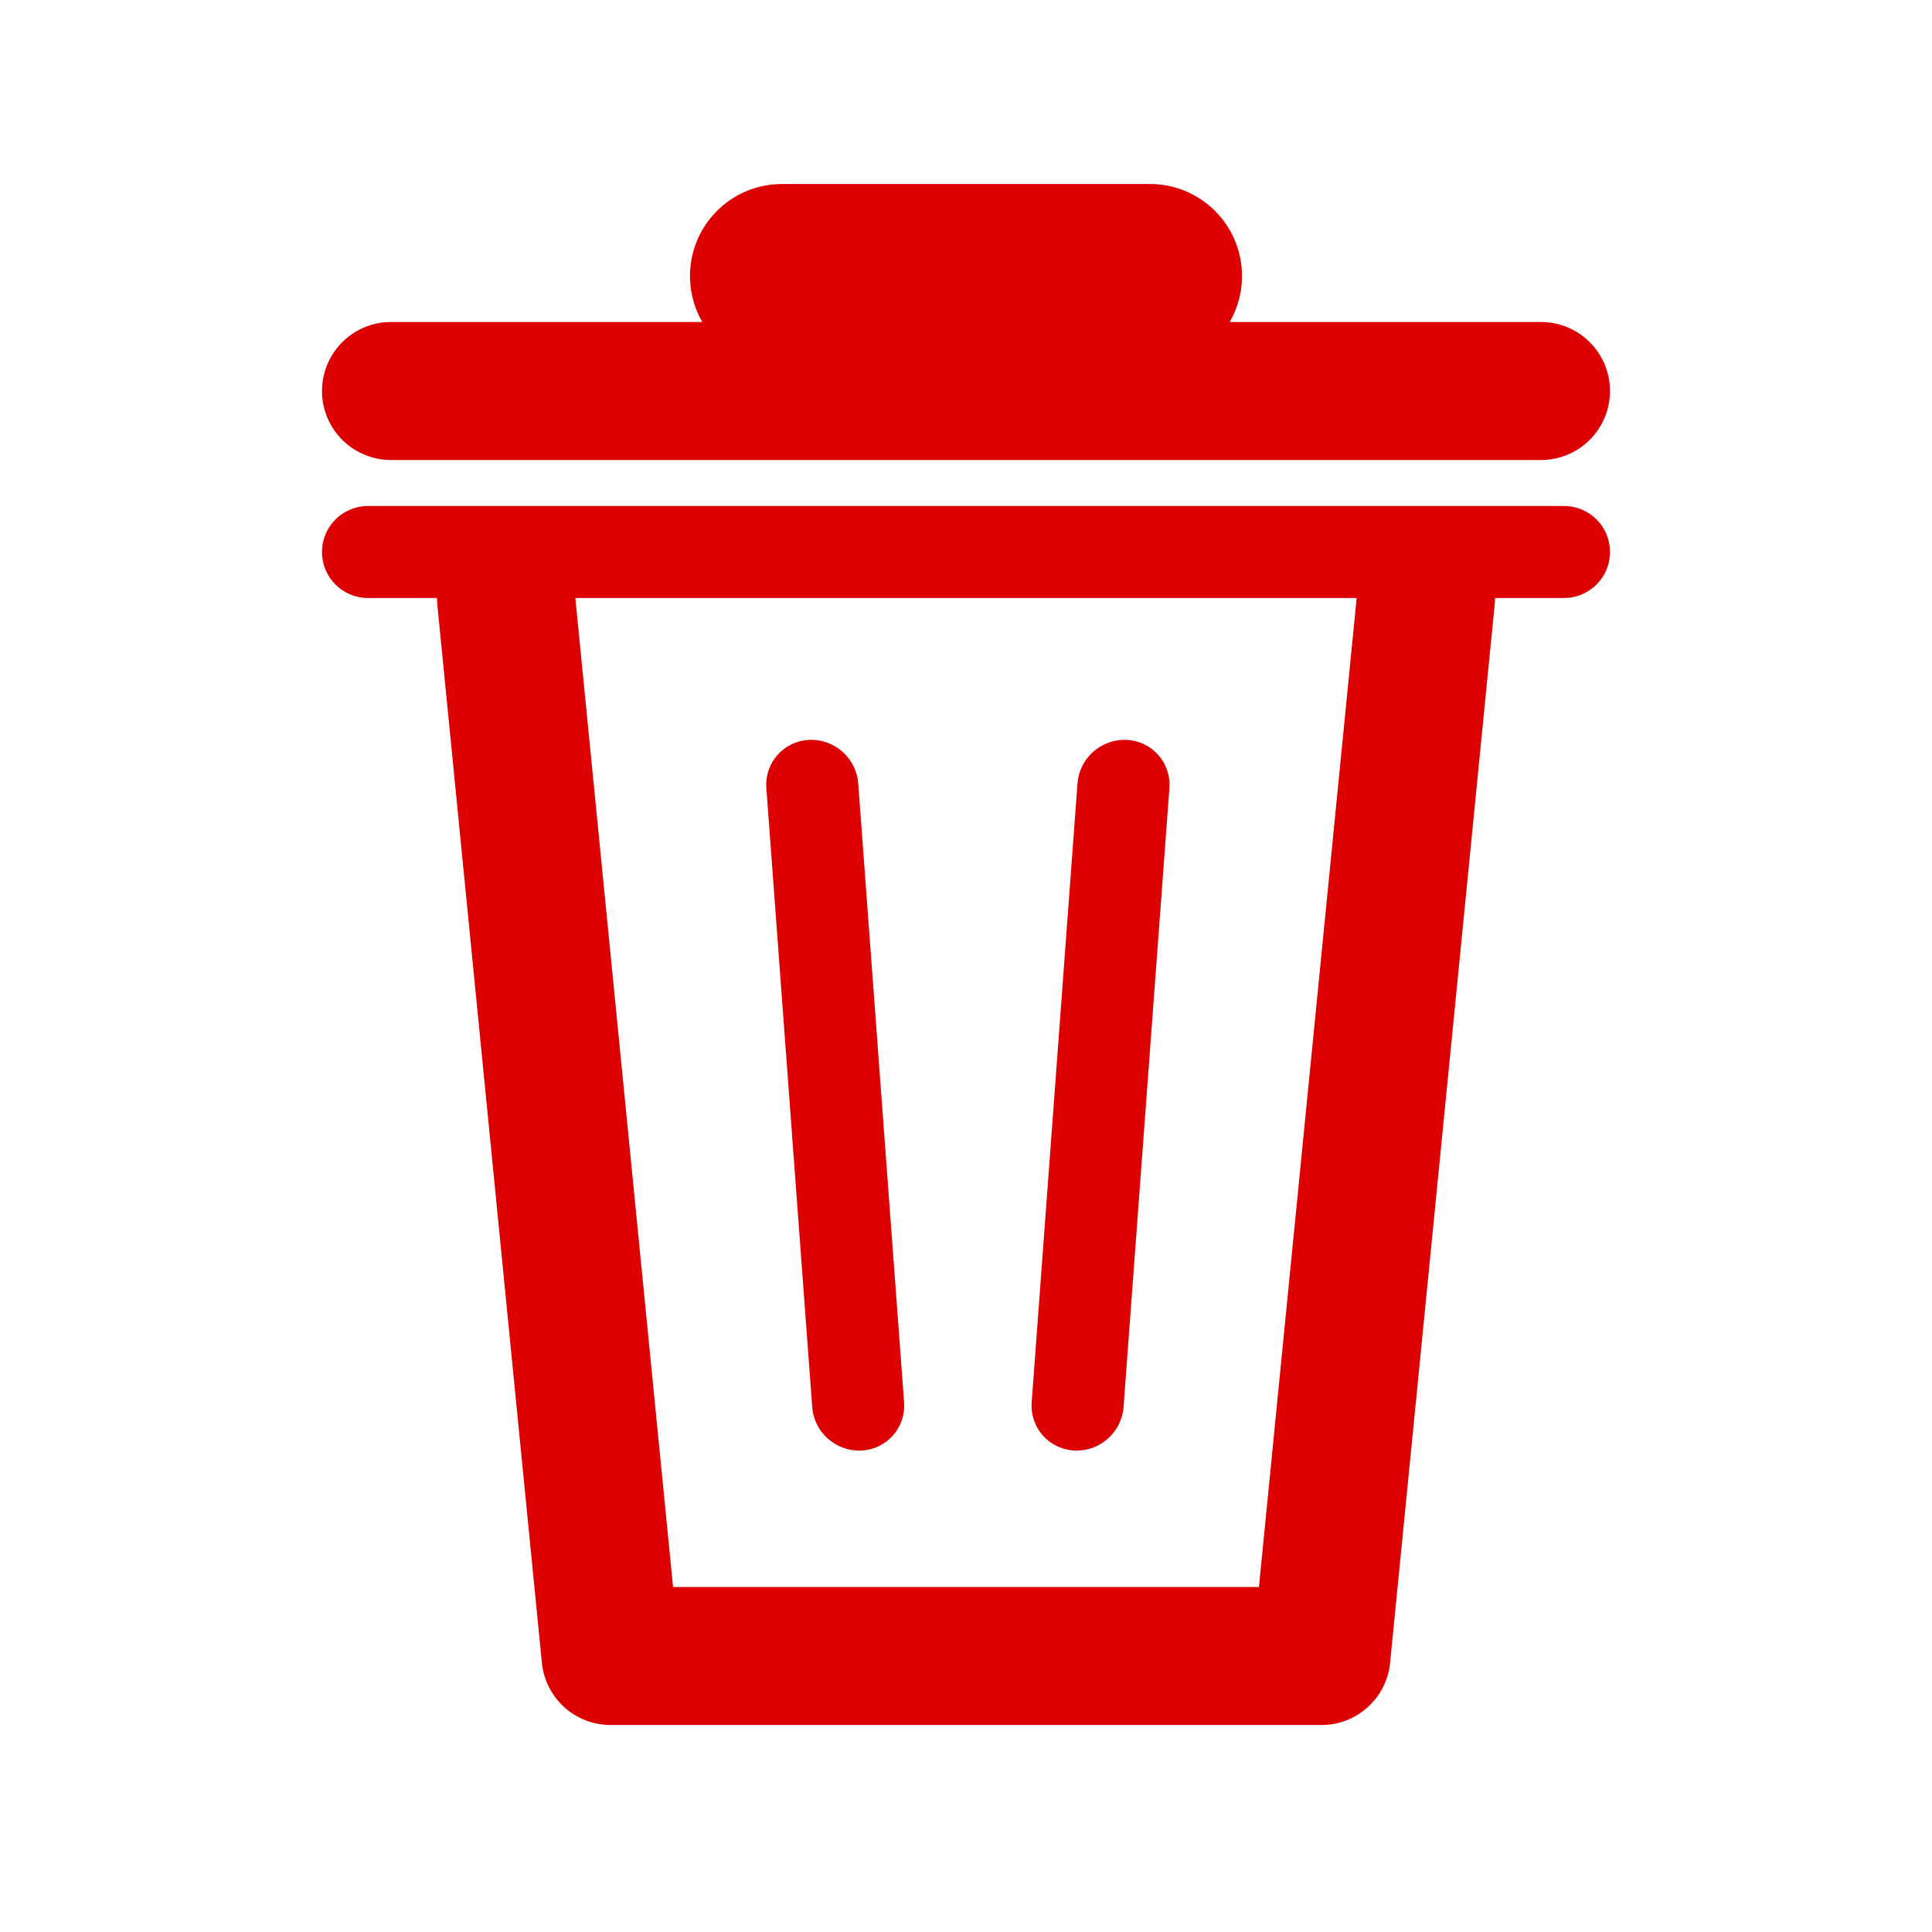
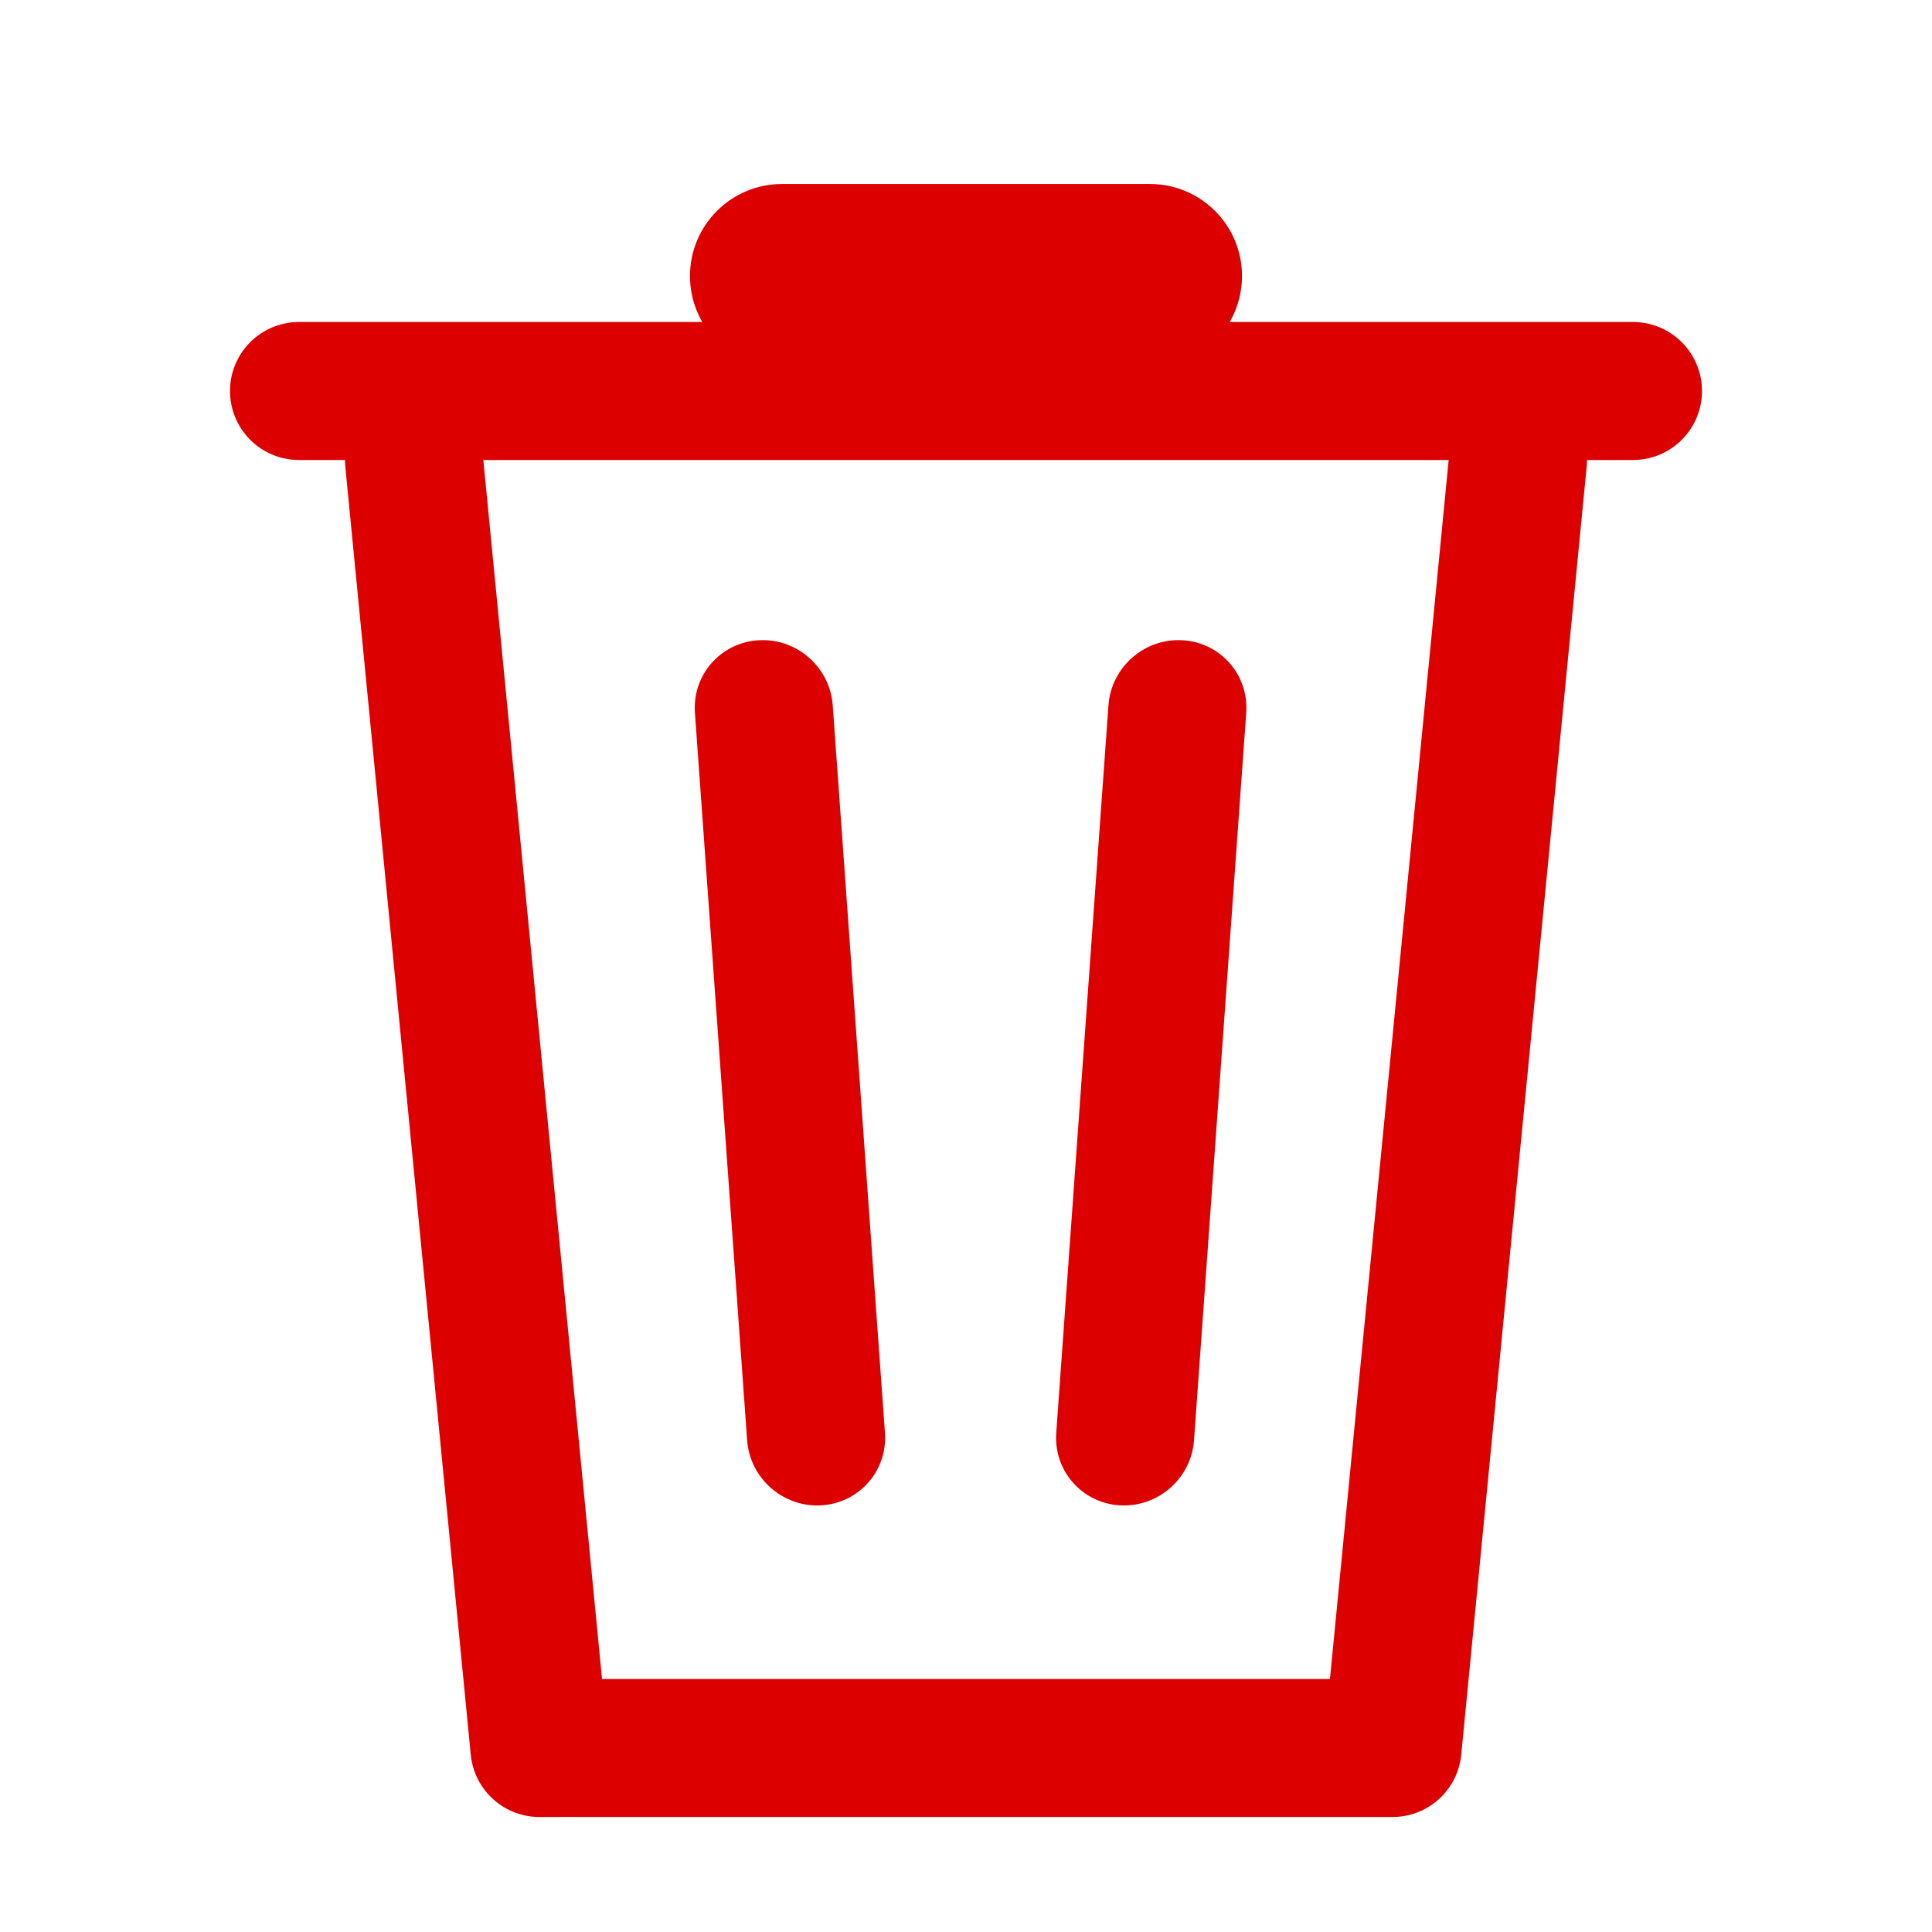
<svg xmlns="http://www.w3.org/2000/svg" width="42" height="42" viewBox="0 0 42 42" fill="none">
-   <path d="M11 13L13.273 36H28.727L31 13" stroke-width="3" stroke-linecap="round" stroke-linejoin="round" stroke="#DD0000" />
-   <line x1="8" y1="12" x2="34" y2="12" stroke-width="2" stroke-linecap="round" stroke="#DD0000" />
-   <line x1="8.5" y1="8.5" x2="33.5" y2="8.5" stroke-width="3" stroke-linecap="round" stroke="#DD0000" />
-   <path d="M18.657 17.03C18.616 16.479 18.136 16.056 17.585 16.085C17.033 16.114 16.619 16.584 16.66 17.135L17.659 17.082L18.657 17.03ZM17.657 30.589C17.697 31.14 18.178 31.562 18.729 31.533C19.281 31.504 19.695 31.034 19.654 30.483L18.655 30.536L17.657 30.589ZM17.659 17.082L16.66 17.135L17.657 30.589L18.655 30.536L19.654 30.483L18.657 17.03L17.659 17.082Z" fill="#DD0000" />
-   <path d="M23.424 17.03C23.465 16.479 23.945 16.056 24.497 16.085C25.049 16.114 25.462 16.584 25.422 17.135L24.423 17.082L23.424 17.03ZM24.425 30.589C24.384 31.14 23.904 31.562 23.353 31.533C22.801 31.504 22.387 31.034 22.428 30.483L23.427 30.536L24.425 30.589ZM24.423 17.082L25.422 17.135L24.425 30.589L23.427 30.536L22.428 30.483L23.424 17.03L24.423 17.082Z" fill="#DD0000" />
+   <path d="M9 10L11.727 38H30.273L33 10" stroke-width="3" stroke-linecap="round" stroke-linejoin="round" stroke="#DD0000" />
+   <line x1="6.5" y1="8.5" x2="35.5" y2="8.5" stroke-width="3" stroke-linecap="round" stroke="#DD0000" />
+   <path d="M18.103 15.333C18.044 14.507 17.325 13.873 16.498 13.918C15.671 13.963 15.048 14.67 15.107 15.496L16.605 15.415L18.103 15.333ZM16.242 31.31C16.302 32.137 17.02 32.77 17.848 32.725C18.675 32.68 19.297 31.974 19.238 31.147L17.74 31.229L16.242 31.31ZM16.605 15.415L15.107 15.496L16.242 31.31L17.74 31.229L19.238 31.147L18.103 15.333L16.605 15.415Z" fill="#DD0000" />
+   <path d="M24.097 15.333C24.156 14.507 24.875 13.873 25.702 13.918C26.529 13.963 27.152 14.67 27.092 15.496L25.595 15.415L24.097 15.333ZM25.957 31.31C25.898 32.137 25.179 32.77 24.352 32.725C23.525 32.68 22.902 31.974 22.962 31.147L24.46 31.229L25.957 31.31ZM25.595 15.415L27.092 15.496L25.957 31.31L24.46 31.229L22.962 31.147L24.097 15.333L25.595 15.415Z" fill="#DD0000" />
  <rect x="15" y="4" width="12" height="4" rx="2" fill="#DD0000" />
</svg>
